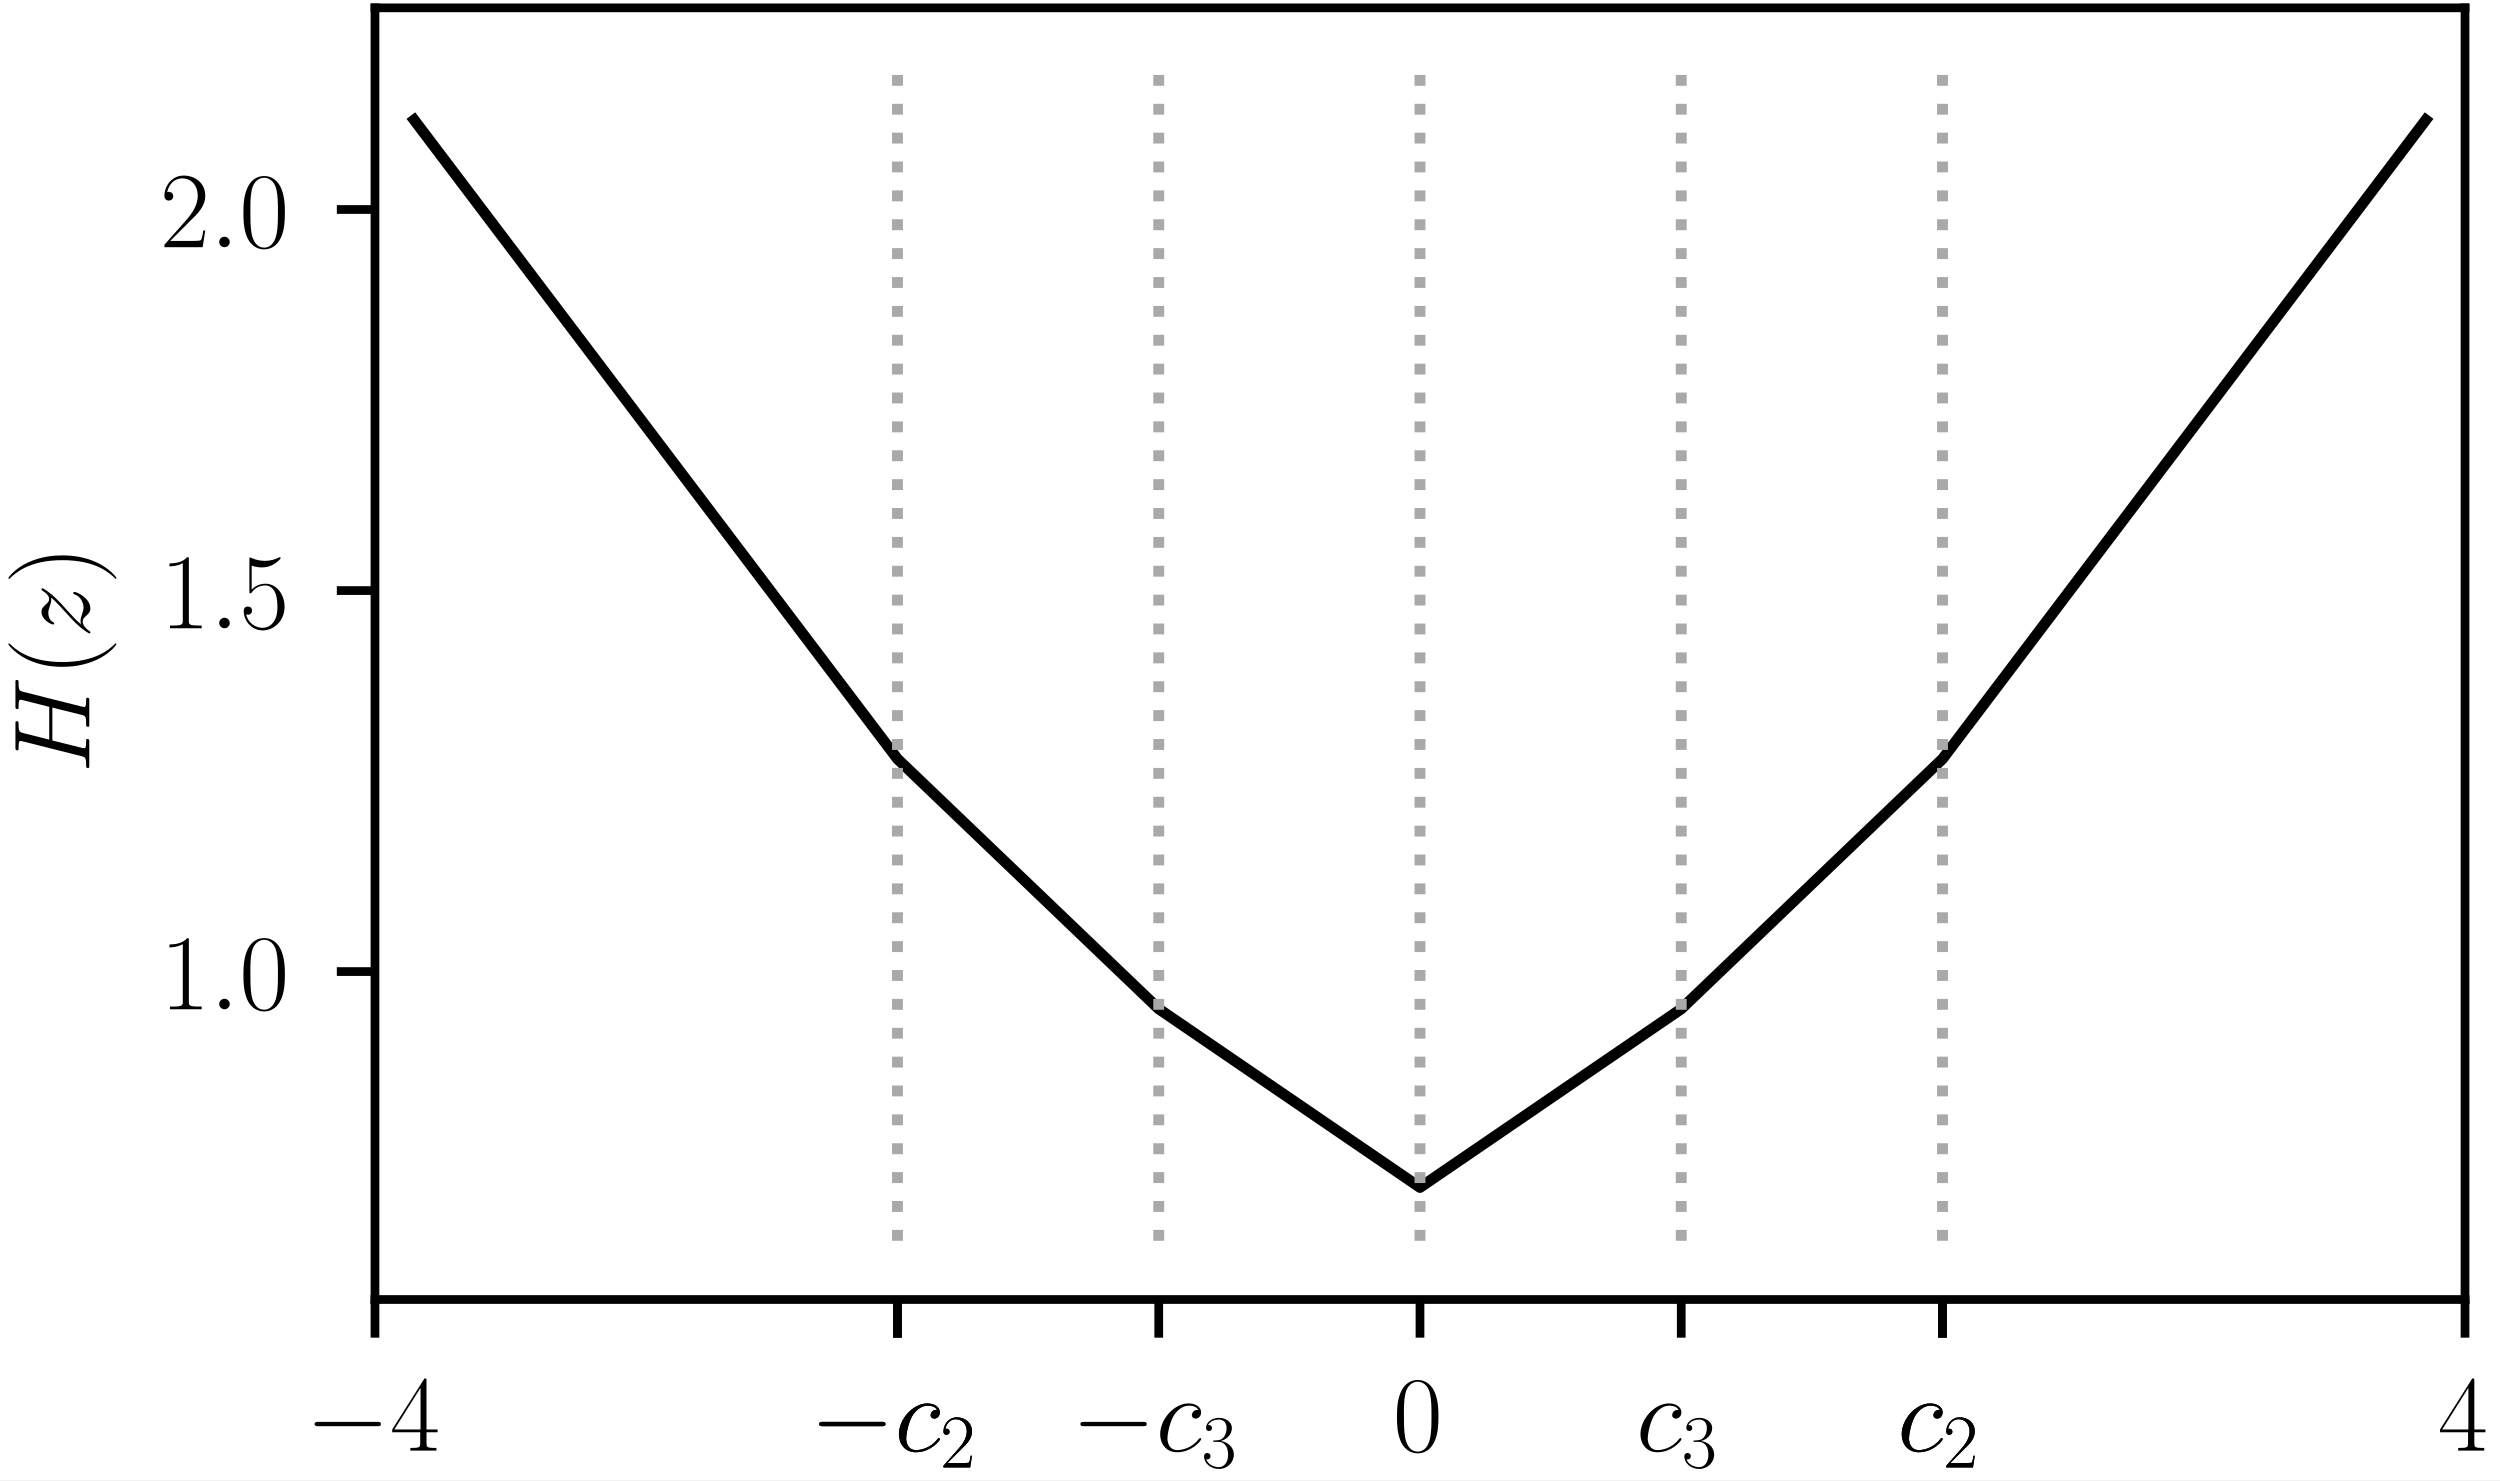
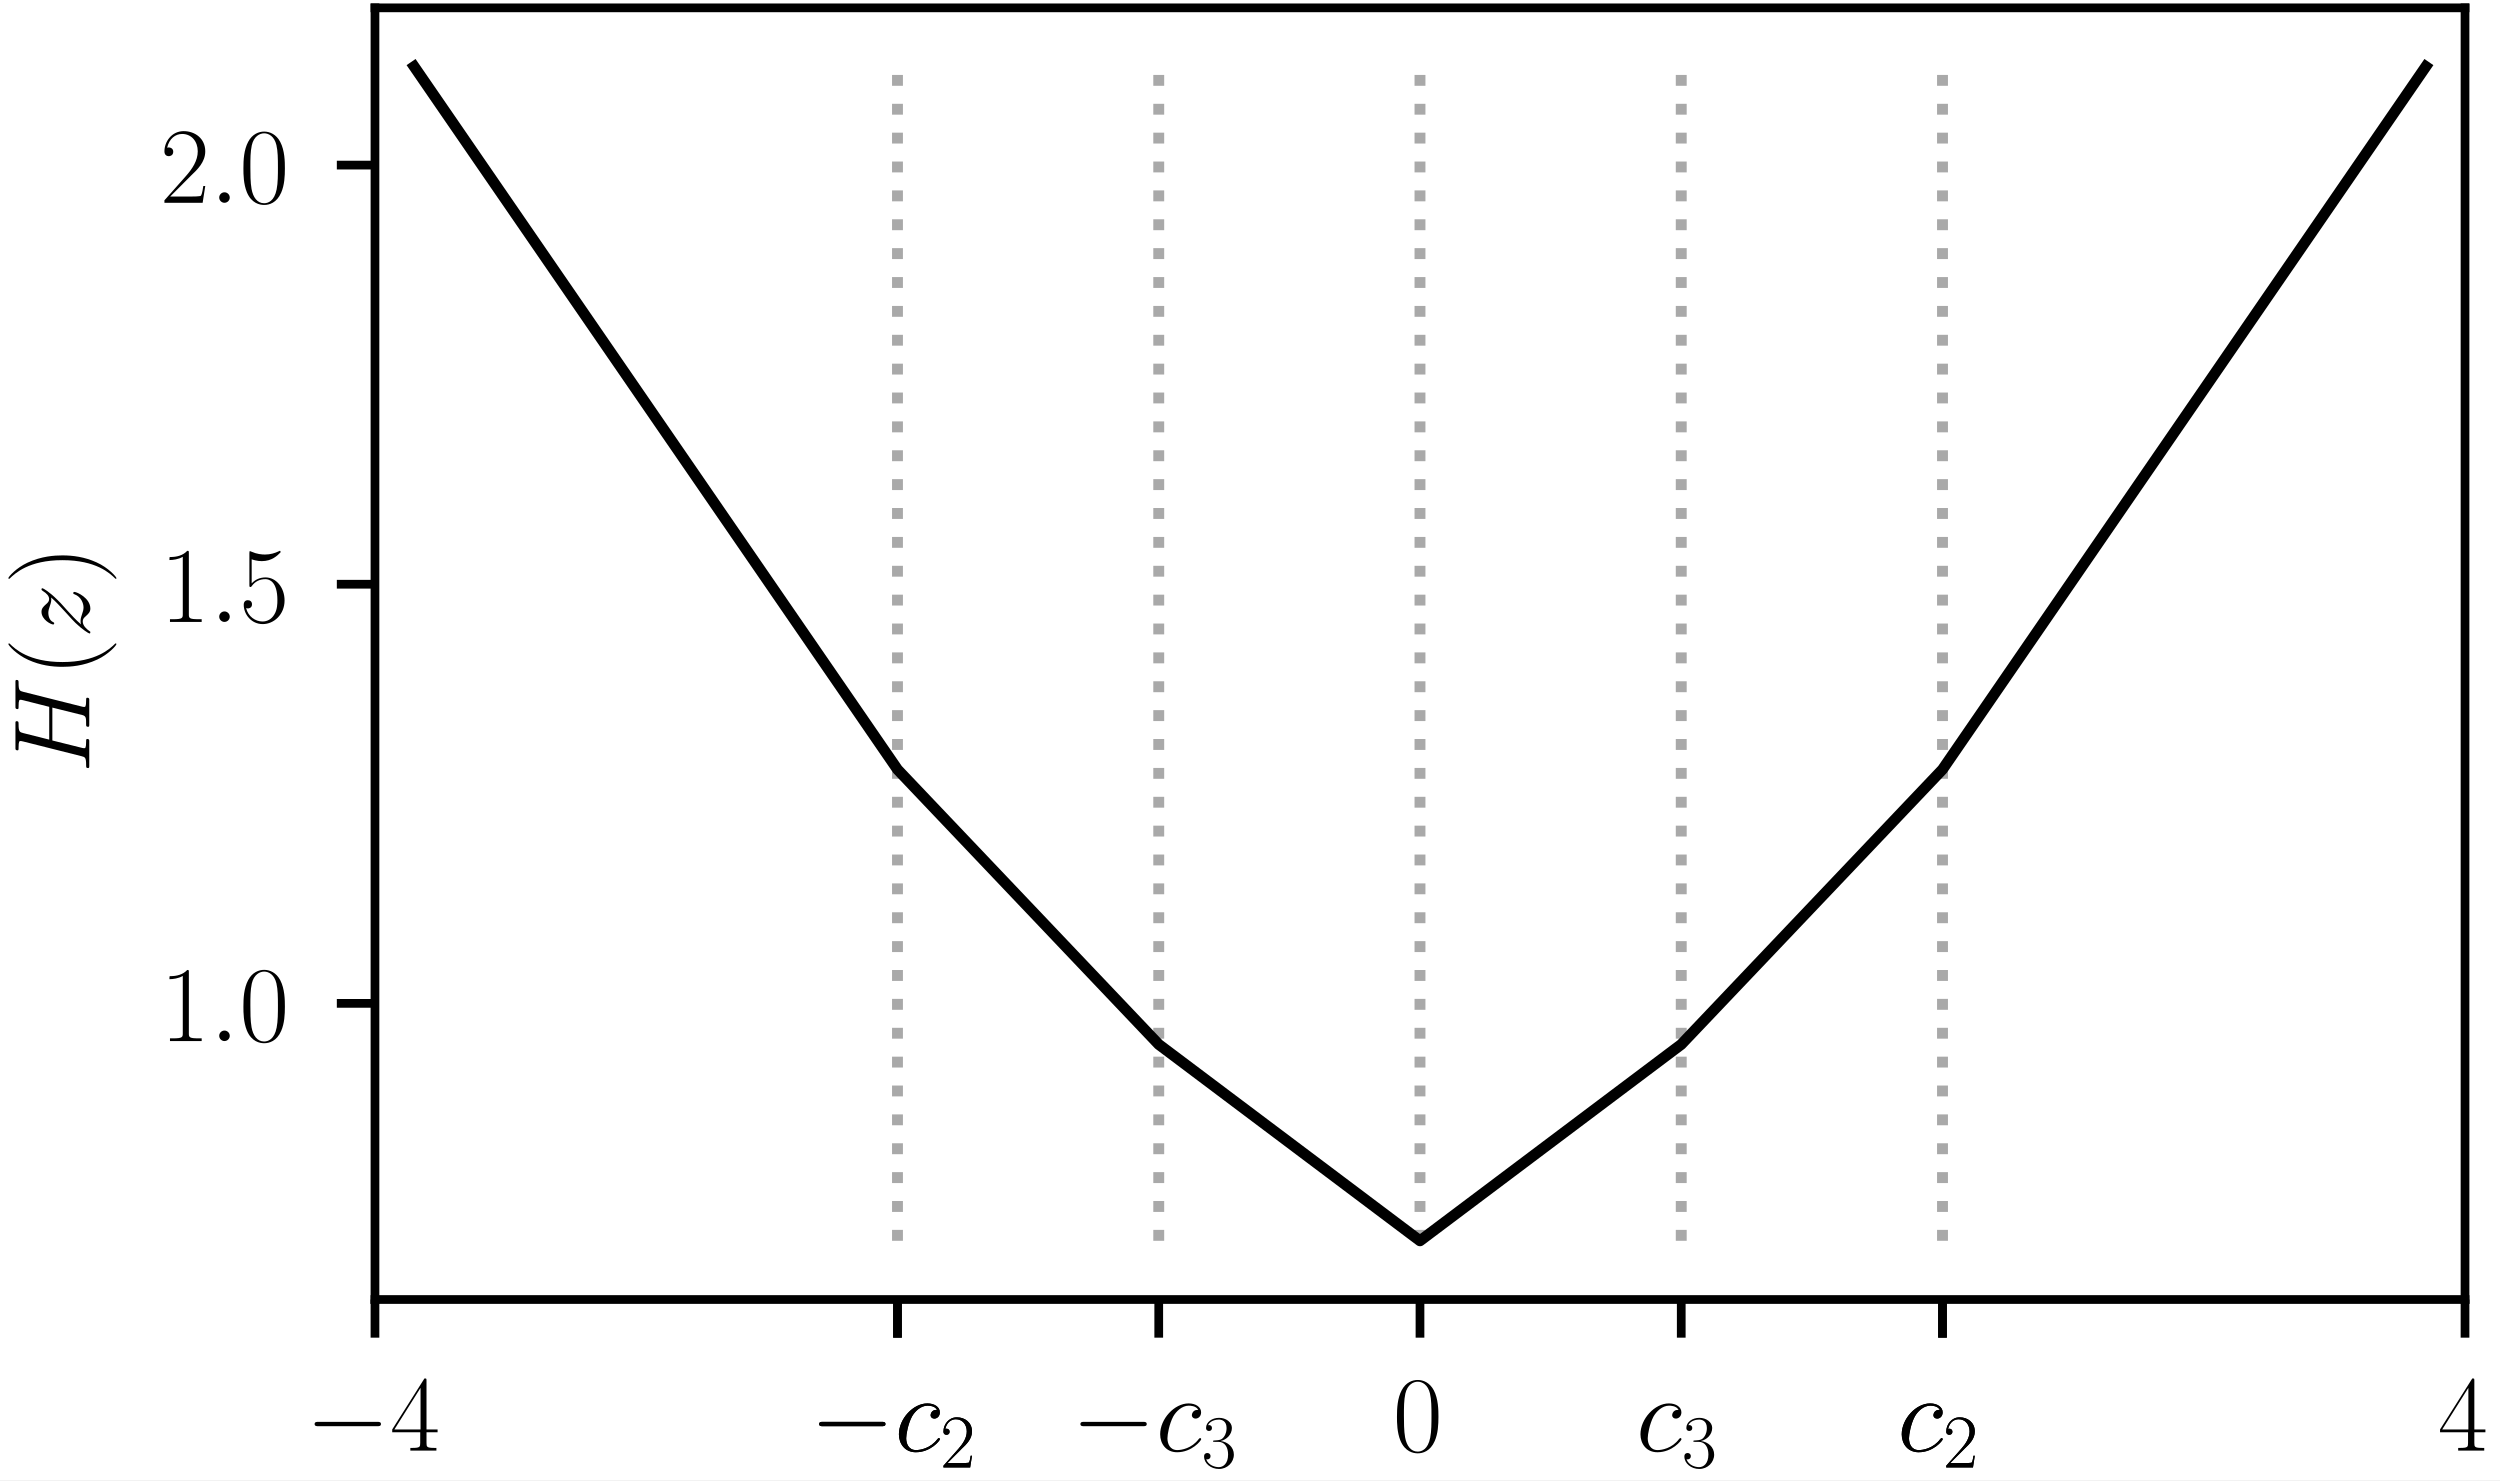
<svg xmlns="http://www.w3.org/2000/svg" xmlns:xlink="http://www.w3.org/1999/xlink" width="229.44pt" height="135.84pt" viewBox="0 0 229.44 135.84" version="1.1">
  <defs>
    <style type="text/css">*{stroke-linejoin: round; stroke-linecap: butt}</style>
  </defs>
  <g id="figure_1">
    <g id="patch_1">
      <path d="M 0 135.84  L 229.44 135.84  L 229.44 0  L 0 0  z " style="fill: #ffffff" />
    </g>
    <g id="axes_1">
      <g id="patch_2">
        <path d="M 34.413 119.264  L 226.229 119.264  L 226.229 0.72  L 34.413 0.72  z " style="fill: #ffffff" />
      </g>
      <g id="matplotlib.axis_1">
        <g id="xtick_1">
          <g id="line2d_1">
            <defs>
-               <path id="m544b842d9b" d="M 0 0  L 0 3.5  " style="stroke: #000000; stroke-width: 0.8" />
+               <path id="m9e1d7cf4cd" d="M 0 0  L 0 3.5  " style="stroke: #000000; stroke-width: 0.8" />
            </defs>
            <g>
-               <use xlink:href="#m544b842d9b" x="34.413" y="119.264" style="stroke: #000000; stroke-width: 0.8" />
+               <use xlink:href="#m9e1d7cf4cd" x="34.413" y="119.264" style="stroke: #000000; stroke-width: 0.8" />
            </g>
          </g>
          <g id="text_1">
            <g transform="translate(28.04766 133.1824) scale(0.1 -0.1)">
              <defs>
                <path id="LMMathSymbols10-Regular-0" d="M 4442 1600  C 4442 1728 4320 1728 4230 1728  L 742 1728  C 653 1728 531 1728 531 1600  C 531 1472 653 1472 742 1472  L 4230 1472  C 4320 1472 4442 1472 4442 1600  z " transform="scale(0.015625)" />
                <path id="LMRoman17-Regular-34" d="M 2803 1114  L 2803 1280  L 2150 1280  L 2150 4154  C 2150 4288 2144 4288 2029 4288  L 128 1280  L 128 1114  L 1779 1114  L 1779 487  C 1779 255 1766 192 1318 192  L 1197 192  L 1197 32  C 1402 32 1747 32 1965 32  C 2182 32 2528 32 2733 32  L 2733 192  L 2611 192  C 2163 192 2150 255 2150 487  L 2150 1114  L 2803 1114  z M 1798 1280  L 256 1280  L 1798 3734  L 1798 1280  z " transform="scale(0.015625)" />
              </defs>
              <use xlink:href="#LMMathSymbols10-Regular-0" transform="scale(0.996264)" />
              <use xlink:href="#LMRoman17-Regular-34" transform="translate(77.48747 0) scale(0.996264)" />
            </g>
          </g>
        </g>
        <g id="xtick_2">
          <g id="line2d_2">
            <g>
-               <use xlink:href="#m544b842d9b" x="82.367" y="119.264" style="stroke: #000000; stroke-width: 0.8" />
+               <use xlink:href="#m9e1d7cf4cd" x="82.367" y="119.264" style="stroke: #000000; stroke-width: 0.8" />
            </g>
          </g>
          <g id="text_2">
            <g transform="translate(74.35111 133.1824) scale(0.1 -0.1)">
              <defs>
                <path id="LMMathItalic12-Regular-63" d="M 2675 706  C 2675 744 2637 776 2611 776  C 2592 776 2586 770 2528 713  C 2118 162 1510 64 1267 64  C 826 64 685 446 685 764  C 685 988 794 1605 1024 2039  C 1190 2338 1536 2682 1939 2682  C 2022 2682 2374 2682 2502 2431  C 2381 2431 2323 2431 2234 2355  C 2195 2323 2125 2227 2125 2125  C 2125 1997 2221 1920 2342 1920  C 2496 1920 2669 2044 2669 2292  C 2669 2588 2374 2816 1933 2816  C 1094 2816 256 1903 256 996  C 256 441 602 -64 1254 -64  C 2125 -64 2675 622 2675 706  z " transform="scale(0.015625)" />
                <path id="LMRoman17-Regular-32" d="M 2669 989  L 2554 989  C 2490 536 2438 459 2413 420  C 2381 369 1920 369 1830 369  L 602 369  L 1824 1597  C 2214 1967 2669 2402 2669 3035  C 2669 3790 2067 4224 1395 4224  C 691 4224 262 3604 262 3030  C 262 2780 448 2748 525 2748  C 589 2748 781 2787 781 3010  C 781 3207 614 3264 525 3264  C 486 3264 448 3258 422 3245  C 544 3790 915 4058 1306 4058  C 1862 4058 2227 3617 2227 3035  C 2227 2479 1901 2000 1536 1584  L 262 146  L 262 0  L 2515 0  L 2669 989  z " transform="scale(0.015625)" />
              </defs>
              <use xlink:href="#LMMathSymbols10-Regular-0" transform="scale(0.996264)" />
              <use xlink:href="#LMMathItalic12-Regular-63" transform="translate(77.48747 0) scale(0.996264)" />
              <use xlink:href="#LMRoman17-Regular-32" transform="translate(119.4707 -14.94392) scale(0.697382)" />
            </g>
          </g>
        </g>
        <g id="xtick_3">
          <g id="line2d_3">
            <g>
-               <use xlink:href="#m544b842d9b" x="130.321" y="119.264" style="stroke: #000000; stroke-width: 0.8" />
+               <use xlink:href="#m9e1d7cf4cd" x="130.321" y="119.264" style="stroke: #000000; stroke-width: 0.8" />
            </g>
          </g>
          <g id="text_3">
            <g transform="translate(127.8301 133.1824) scale(0.1 -0.1)">
              <defs>
                <path id="LMRoman17-Regular-30" d="M 2688 2025  C 2688 2416 2682 3080 2413 3591  C 2176 4039 1798 4198 1466 4198  C 1158 4198 768 4058 525 3597  C 269 3118 243 2524 243 2025  C 243 1661 250 1106 448 619  C 723 -39 1216 -128 1466 -128  C 1760 -128 2208 -7 2470 600  C 2662 1042 2688 1559 2688 2025  z M 2278 2096  C 2278 1680 2278 1169 2202 792  C 2067 95 1690 -26 1466 -26  C 1056 -26 813 325 723 812  C 653 1188 653 1738 653 2096  C 653 2588 653 2997 736 3387  C 858 3929 1216 4096 1466 4096  C 1728 4096 2067 3923 2189 3400  C 2272 3036 2278 2607 2278 2096  z " transform="scale(0.015625)" />
              </defs>
              <use xlink:href="#LMRoman17-Regular-30" transform="scale(0.996264)" />
            </g>
          </g>
        </g>
        <g id="xtick_4">
          <g id="line2d_4">
            <g>
-               <use xlink:href="#m544b842d9b" x="178.275" y="119.264" style="stroke: #000000; stroke-width: 0.8" />
+               <use xlink:href="#m9e1d7cf4cd" x="178.275" y="119.264" style="stroke: #000000; stroke-width: 0.8" />
            </g>
          </g>
          <g id="text_4">
            <g transform="translate(174.1336 133.1824) scale(0.1 -0.1)">
              <use xlink:href="#LMMathItalic12-Regular-63" transform="scale(0.996264)" />
              <use xlink:href="#LMRoman17-Regular-32" transform="translate(41.98323 -14.94392) scale(0.697382)" />
            </g>
          </g>
        </g>
        <g id="xtick_5">
          <g id="line2d_5">
            <g>
-               <use xlink:href="#m544b842d9b" x="226.229" y="119.264" style="stroke: #000000; stroke-width: 0.8" />
+               <use xlink:href="#m9e1d7cf4cd" x="226.229" y="119.264" style="stroke: #000000; stroke-width: 0.8" />
            </g>
          </g>
          <g id="text_5">
            <g transform="translate(223.7382 133.1824) scale(0.1 -0.1)">
              <use xlink:href="#LMRoman17-Regular-34" transform="scale(0.996264)" />
            </g>
          </g>
        </g>
        <g id="xtick_6">
          <g id="line2d_6">
            <g>
-               <use xlink:href="#m544b842d9b" x="82.367" y="119.264" style="stroke: #000000; stroke-width: 0.8" />
+               <use xlink:href="#m9e1d7cf4cd" x="82.367" y="119.264" style="stroke: #000000; stroke-width: 0.8" />
            </g>
          </g>
          <g id="text_6">
            <g transform="translate(74.35111 133.1824) scale(0.1 -0.1)">
              <use xlink:href="#LMMathSymbols10-Regular-0" transform="scale(0.996264)" />
              <use xlink:href="#LMMathItalic12-Regular-63" transform="translate(77.48747 0) scale(0.996264)" />
              <use xlink:href="#LMRoman17-Regular-32" transform="translate(119.4707 -14.94392) scale(0.697382)" />
            </g>
          </g>
        </g>
        <g id="xtick_7">
          <g id="line2d_7">
            <g>
-               <use xlink:href="#m544b842d9b" x="106.344" y="119.264" style="stroke: #000000; stroke-width: 0.8" />
+               <use xlink:href="#m9e1d7cf4cd" x="106.344" y="119.264" style="stroke: #000000; stroke-width: 0.8" />
            </g>
          </g>
          <g id="text_7">
            <g transform="translate(98.32813 133.1824) scale(0.1 -0.1)">
              <defs>
                <path id="LMRoman17-Regular-33" d="M 2720 1085  C 2720 1707 2208 2157 1600 2227  C 2086 2328 2554 2756 2554 3329  C 2554 3820 2048 4179 1472 4179  C 890 4179 378 3829 378 3329  C 378 3110 544 3072 627 3072  C 762 3072 877 3155 877 3321  C 877 3486 762 3569 627 3569  C 602 3569 570 3569 544 3557  C 730 3959 1235 4032 1459 4032  C 1683 4032 2106 3925 2106 3320  C 2106 3143 2080 2828 1862 2550  C 1670 2304 1453 2304 1242 2284  C 1210 2284 1062 2269 1037 2269  C 992 2263 966 2257 966 2208  C 966 2163 973 2157 1101 2157  L 1414 2157  C 1984 2157 2234 1662 2234 1090  C 2234 320 1824 25 1453 25  C 1114 25 563 194 390 693  C 422 680 454 680 486 680  C 640 680 755 782 755 948  C 755 1133 614 1216 486 1216  C 378 1216 211 1165 211 926  C 211 335 787 -128 1466 -128  C 2176 -128 2720 430 2720 1085  z " transform="scale(0.015625)" />
              </defs>
              <use xlink:href="#LMMathSymbols10-Regular-0" transform="scale(0.996264)" />
              <use xlink:href="#LMMathItalic12-Regular-63" transform="translate(77.48747 0) scale(0.996264)" />
              <use xlink:href="#LMRoman17-Regular-33" transform="translate(119.4707 -14.94392) scale(0.697382)" />
            </g>
          </g>
        </g>
        <g id="xtick_8">
          <g id="line2d_8">
            <g>
-               <use xlink:href="#m544b842d9b" x="178.275" y="119.264" style="stroke: #000000; stroke-width: 0.8" />
+               <use xlink:href="#m9e1d7cf4cd" x="178.275" y="119.264" style="stroke: #000000; stroke-width: 0.8" />
            </g>
          </g>
          <g id="text_8">
            <g transform="translate(174.1336 133.1824) scale(0.1 -0.1)">
              <use xlink:href="#LMMathItalic12-Regular-63" transform="scale(0.996264)" />
              <use xlink:href="#LMRoman17-Regular-32" transform="translate(41.98323 -14.94392) scale(0.697382)" />
            </g>
          </g>
        </g>
        <g id="xtick_9">
          <g id="line2d_9">
            <g>
-               <use xlink:href="#m544b842d9b" x="154.298" y="119.264" style="stroke: #000000; stroke-width: 0.8" />
+               <use xlink:href="#m9e1d7cf4cd" x="154.298" y="119.264" style="stroke: #000000; stroke-width: 0.8" />
            </g>
          </g>
          <g id="text_9">
            <g transform="translate(150.1565 133.1824) scale(0.1 -0.1)">
              <use xlink:href="#LMMathItalic12-Regular-63" transform="scale(0.996264)" />
              <use xlink:href="#LMRoman17-Regular-33" transform="translate(41.98323 -14.94392) scale(0.697382)" />
            </g>
          </g>
        </g>
      </g>
      <g id="matplotlib.axis_2">
        <g id="ytick_1">
          <g id="line2d_10">
            <defs>
-               <path id="mc51090cccc" d="M 0 0  L -3.5 0  " style="stroke: #000000; stroke-width: 0.8" />
+               <path id="m3da591f7d5" d="M 0 0  L -3.5 0  " style="stroke: #000000; stroke-width: 0.8" />
            </defs>
            <g>
-               <use xlink:href="#mc51090cccc" x="34.413" y="89.168" style="stroke: #000000; stroke-width: 0.8" />
+               <use xlink:href="#m3da591f7d5" x="34.413" y="92.085" style="stroke: #000000; stroke-width: 0.8" />
            </g>
          </g>
          <g id="text_10">
-             <g transform="translate(14.68264 92.62678) scale(0.1 -0.1)">
+             <g transform="translate(14.68264 95.54434) scale(0.1 -0.1)">
              <defs>
                <path id="LMRoman17-Regular-31" d="M 2458 0  L 2458 160  L 2266 160  C 1715 160 1702 230 1702 458  L 1702 4058  C 1702 4192 1696 4192 1606 4192  C 1357 3916 979 3827 621 3827  C 602 3827 570 3827 563 3808  C 557 3795 557 3782 557 3648  C 755 3648 1088 3686 1344 3839  L 1344 461  C 1344 236 1331 160 781 160  L 589 160  L 589 0  L 1523 0  L 2458 0  z " transform="scale(0.015625)" />
                <path id="LMMathItalic12-Regular-3a" d="M 1178 307  C 1178 492 1024 619 870 619  C 685 619 557 466 557 313  C 557 128 710 0 864 0  C 1050 0 1178 153 1178 307  z " transform="scale(0.015625)" />
              </defs>
              <use xlink:href="#LMRoman17-Regular-31" transform="scale(0.996264)" />
              <use xlink:href="#LMMathItalic12-Regular-3a" transform="translate(45.69095 0) scale(0.996264)" />
              <use xlink:href="#LMRoman17-Regular-30" transform="translate(72.78812 0) scale(0.996264)" />
            </g>
          </g>
        </g>
        <g id="ytick_2">
          <g id="line2d_11">
            <g>
-               <use xlink:href="#mc51090cccc" x="34.413" y="54.198" style="stroke: #000000; stroke-width: 0.8" />
+               <use xlink:href="#m3da591f7d5" x="34.413" y="53.619" style="stroke: #000000; stroke-width: 0.8" />
            </g>
          </g>
          <g id="text_11">
-             <g transform="translate(14.68264 57.65727) scale(0.1 -0.1)">
+             <g transform="translate(14.68264 57.07788) scale(0.1 -0.1)">
              <defs>
                <path id="LMRoman17-Regular-35" d="M 2669 1264  C 2669 2030 2170 2624 1549 2624  C 1222 2624 947 2503 730 2274  L 730 3692  C 794 3666 1056 3584 1325 3584  C 1920 3584 2246 3911 2432 4100  C 2432 4157 2432 4192 2394 4192  C 2394 4192 2374 4192 2323 4163  C 2099 4058 1837 3973 1517 3973  C 1325 3973 1037 3999 723 4139  C 653 4171 634 4171 634 4171  C 602 4171 595 4164 595 4037  L 595 2203  C 595 2089 595 2057 659 2057  C 691 2057 704 2070 736 2114  C 941 2401 1222 2522 1542 2522  C 1766 2522 2246 2382 2246 1289  C 2246 1085 2246 715 2054 421  C 1894 159 1645 25 1370 25  C 947 25 518 320 403 814  C 429 807 480 795 506 795  C 589 795 749 840 749 1038  C 749 1210 627 1280 506 1280  C 358 1280 262 1190 262 1011  C 262 454 704 -128 1382 -128  C 2042 -128 2669 440 2669 1264  z " transform="scale(0.015625)" />
              </defs>
              <use xlink:href="#LMRoman17-Regular-31" transform="scale(0.996264)" />
              <use xlink:href="#LMMathItalic12-Regular-3a" transform="translate(45.69095 0) scale(0.996264)" />
              <use xlink:href="#LMRoman17-Regular-35" transform="translate(72.78812 0) scale(0.996264)" />
            </g>
          </g>
        </g>
        <g id="ytick_3">
          <g id="line2d_12">
            <g>
-               <use xlink:href="#mc51090cccc" x="34.413" y="19.228" style="stroke: #000000; stroke-width: 0.8" />
+               <use xlink:href="#m3da591f7d5" x="34.413" y="15.152" style="stroke: #000000; stroke-width: 0.8" />
            </g>
          </g>
          <g id="text_12">
-             <g transform="translate(14.68264 22.68777) scale(0.1 -0.1)">
+             <g transform="translate(14.68264 18.61143) scale(0.1 -0.1)">
              <use xlink:href="#LMRoman17-Regular-32" transform="scale(0.996264)" />
              <use xlink:href="#LMMathItalic12-Regular-3a" transform="translate(45.69095 0) scale(0.996264)" />
              <use xlink:href="#LMRoman17-Regular-30" transform="translate(72.78812 0) scale(0.996264)" />
            </g>
          </g>
        </g>
        <g id="text_13">
          <g transform="translate(8.19198 70.94746) rotate(-90) scale(0.1 -0.1)">
            <defs>
              <path id="LMMathItalic12-Regular-48" d="M 5491 4282  C 5491 4352 5434 4352 5395 4352  C 5280 4352 5146 4352 5024 4352  L 4269 4352  C 4147 4352 4013 4352 3891 4352  C 3846 4352 3770 4352 3770 4231  C 3770 4167 3814 4167 3936 4167  C 4320 4167 4320 4116 4320 4046  C 4320 4046 4320 3995 4294 3900  L 3904 2361  L 1971 2361  L 2355 3887  C 2413 4103 2426 4167 2880 4167  C 2995 4167 3059 4167 3059 4282  C 3059 4352 3002 4352 2963 4352  C 2848 4352 2714 4352 2592 4352  L 1837 4352  C 1715 4352 1581 4352 1459 4352  C 1414 4352 1338 4352 1338 4231  C 1338 4167 1382 4167 1504 4167  C 1888 4167 1888 4116 1888 4046  C 1888 4046 1888 3995 1862 3899  L 998 472  C 941 249 928 185 486 185  C 339 185 294 185 294 64  C 294 0 365 0 384 0  C 499 0 634 0 755 0  L 1510 0  C 1632 0 1766 0 1888 0  C 1939 0 2010 0 2010 121  C 2010 185 1952 185 1856 185  C 1466 185 1466 236 1466 300  C 1466 300 1466 351 1478 402  L 1920 2176  L 3859 2176  L 3411 376  C 3341 185 3238 185 2861 185  C 2784 185 2726 185 2726 64  C 2726 0 2797 0 2816 0  C 2931 0 3066 0 3187 0  L 3942 0  C 4064 0 4198 0 4320 0  C 4371 0 4442 0 4442 121  C 4442 185 4384 185 4288 185  C 3898 185 3898 236 3898 300  C 3898 300 3898 351 3910 402  L 4787 3887  C 4845 4103 4858 4167 5312 4167  C 5427 4167 5491 4167 5491 4282  z " transform="scale(0.015625)" />
              <path id="LMRoman17-Regular-28" d="M 1958 -1561  C 1958 -1561 1958 -1542 1939 -1523  C 1645 -1224 858 -407 858 1581  C 858 3569 1632 4379 1946 4697  C 1946 4697 1958 4717 1958 4736  C 1958 4755 1939 4768 1914 4768  C 1843 4768 1299 4296 986 3594  C 666 2887 576 2199 576 1588  C 576 1128 621 351 1005 -471  C 1312 -1135 1837 -1600 1914 -1600  C 1946 -1600 1958 -1587 1958 -1561  z " transform="scale(0.015625)" />
              <path id="LMMathItalic12-Regular-7a" d="M 2726 876  C 2726 903 2720 942 2656 942  C 2605 942 2598 917 2579 855  C 2438 488 2061 338 1811 338  C 1677 338 1549 376 1414 425  C 1158 512 1088 512 1005 512  C 941 512 870 512 813 486  C 1088 803 1312 1004 1632 1296  C 2016 1632 2182 1793 2272 1891  C 2720 2338 2944 2713 2944 2764  C 2944 2816 2880 2816 2880 2816  C 2835 2816 2822 2793 2790 2750  C 2630 2494 2477 2367 2310 2367  C 2176 2367 2106 2421 1984 2565  C 1850 2715 1741 2816 1555 2816  C 1088 2816 806 2257 806 2128  C 806 2108 813 2068 870 2068  C 922 2068 928 2091 947 2133  C 1056 2372 1363 2414 1485 2414  C 1619 2414 1747 2376 1882 2327  C 2125 2240 2227 2240 2291 2240  C 2336 2240 2362 2240 2394 2246  C 2182 1994 1837 1683 1549 1418  C 1139 1056 1030 939 902 816  C 512 415 275 33 275 -12  C 275 -51 307 -64 346 -64  C 384 -64 390 -57 435 14  C 538 163 742 384 979 384  C 1114 384 1178 342 1306 193  C 1427 61 1536 -64 1741 -64  C 2368 -64 2726 732 2726 876  z " transform="scale(0.015625)" />
              <path id="LMRoman17-Regular-29" d="M 1683 1581  C 1683 2040 1638 2817 1254 3639  C 947 4303 422 4768 346 4768  C 326 4768 301 4761 301 4729  C 301 4729 307 4710 314 4697  C 621 4378 1402 3568 1402 1584  C 1402 -407 627 -1217 314 -1537  C 307 -1549 301 -1568 301 -1568  C 301 -1600 326 -1600 346 -1600  C 416 -1600 960 -1128 1274 -426  C 1594 281 1683 969 1683 1581  z " transform="scale(0.015625)" />
            </defs>
            <use xlink:href="#LMMathItalic12-Regular-48" transform="scale(0.996264)" />
            <use xlink:href="#LMRoman17-Regular-28" transform="translate(88.52177 0) scale(0.996264)" />
            <use xlink:href="#LMMathItalic12-Regular-7a" transform="translate(123.8033 0) scale(0.996264)" />
            <use xlink:href="#LMRoman17-Regular-29" transform="translate(173.5584 0) scale(0.996264)" />
          </g>
        </g>
      </g>
+       <g id="LineCollection_1">
+         <path d="M 82.367 113.875  L 82.367 6.108  " clip-path="url(#p366f064502)" style="fill: none; stroke-dasharray: 1,1.65; stroke-dashoffset: 0; stroke: #a9a9a9" />
+         <path d="M 106.344 113.875  L 106.344 6.108  " clip-path="url(#p366f064502)" style="fill: none; stroke-dasharray: 1,1.65; stroke-dashoffset: 0; stroke: #a9a9a9" />
+         <path d="M 130.321 113.875  L 130.321 6.108  " clip-path="url(#p366f064502)" style="fill: none; stroke-dasharray: 1,1.65; stroke-dashoffset: 0; stroke: #a9a9a9" />
+         <path d="M 154.298 113.875  L 154.298 6.108  " clip-path="url(#p366f064502)" style="fill: none; stroke-dasharray: 1,1.65; stroke-dashoffset: 0; stroke: #a9a9a9" />
+         <path d="M 178.275 113.875  L 178.275 6.108  " clip-path="url(#p366f064502)" style="fill: none; stroke-dasharray: 1,1.65; stroke-dashoffset: 0; stroke: #a9a9a9" />
+       </g>
      <g id="line2d_13">
-         <path d="M 38.009 11.007  L 39.874 13.472  L 41.739 15.938  L 43.604 18.403  L 45.469 20.869  L 47.334 23.334  L 49.199 25.8  L 51.063 28.265  L 52.928 30.731  L 54.793 33.196  L 56.658 35.662  L 58.523 38.127  L 60.388 40.593  L 62.253 43.059  L 64.118 45.524  L 65.982 47.99  L 67.847 50.455  L 69.712 52.921  L 71.577 55.386  L 73.442 57.852  L 75.307 60.317  L 77.172 62.783  L 79.037 65.248  L 80.901 67.714  L 82.367 69.651  L 82.766 70.033  L 84.631 71.817  L 86.496 73.602  L 88.361 75.386  L 90.226 77.17  L 92.091 78.955  L 93.956 80.739  L 95.821 82.523  L 97.685 84.307  L 99.55 86.092  L 101.415 87.876  L 103.28 89.66  L 105.145 91.445  L 106.344 92.592  L 107.01 93.047  L 108.875 94.321  L 110.74 95.596  L 112.604 96.87  L 114.469 98.144  L 116.334 99.419  L 118.199 100.693  L 120.064 101.968  L 121.929 103.242  L 123.794 104.516  L 125.659 105.791  L 127.523 107.065  L 129.388 108.34  L 130.321 108.977  L 131.253 108.34  L 133.118 107.065  L 134.983 105.791  L 136.848 104.516  L 138.713 103.242  L 140.578 101.968  L 142.442 100.693  L 144.307 99.419  L 146.172 98.144  L 148.037 96.87  L 149.902 95.596  L 151.767 94.321  L 153.632 93.047  L 154.298 92.592  L 155.497 91.445  L 157.362 89.66  L 159.226 87.876  L 161.091 86.092  L 162.956 84.307  L 164.821 82.523  L 166.686 80.739  L 168.551 78.955  L 170.416 77.17  L 172.281 75.386  L 174.145 73.602  L 176.01 71.817  L 177.875 70.033  L 178.275 69.651  L 179.74 67.714  L 181.605 65.248  L 183.47 62.783  L 185.335 60.317  L 187.2 57.852  L 189.064 55.386  L 190.929 52.921  L 192.794 50.455  L 194.659 47.99  L 196.524 45.524  L 198.389 43.059  L 200.254 40.593  L 202.119 38.127  L 203.984 35.662  L 205.848 33.196  L 207.713 30.731  L 209.578 28.265  L 211.443 25.8  L 213.308 23.334  L 215.173 20.869  L 217.038 18.403  L 218.903 15.938  L 220.767 13.472  L 222.632 11.007  " clip-path="url(#pfcbe63e139)" style="fill: none; stroke: #000000; stroke-linecap: square" />
-       </g>
-       <g id="LineCollection_1">
-         <path d="M 82.367 113.875  L 82.367 6.108  " clip-path="url(#pfcbe63e139)" style="fill: none; stroke-dasharray: 1,1.65; stroke-dashoffset: 0; stroke: #a9a9a9" />
-         <path d="M 106.344 113.875  L 106.344 6.108  " clip-path="url(#pfcbe63e139)" style="fill: none; stroke-dasharray: 1,1.65; stroke-dashoffset: 0; stroke: #a9a9a9" />
-         <path d="M 130.321 113.875  L 130.321 6.108  " clip-path="url(#pfcbe63e139)" style="fill: none; stroke-dasharray: 1,1.65; stroke-dashoffset: 0; stroke: #a9a9a9" />
-         <path d="M 154.298 113.875  L 154.298 6.108  " clip-path="url(#pfcbe63e139)" style="fill: none; stroke-dasharray: 1,1.65; stroke-dashoffset: 0; stroke: #a9a9a9" />
-         <path d="M 178.275 113.875  L 178.275 6.108  " clip-path="url(#pfcbe63e139)" style="fill: none; stroke-dasharray: 1,1.65; stroke-dashoffset: 0; stroke: #a9a9a9" />
+         <path d="M 38.009 6.108  L 39.874 8.82  L 41.739 11.532  L 43.604 14.245  L 45.469 16.957  L 47.334 19.669  L 49.199 22.381  L 51.063 25.093  L 52.928 27.805  L 54.793 30.517  L 56.658 33.229  L 58.523 35.941  L 60.388 38.653  L 62.253 41.365  L 64.118 44.077  L 65.982 46.789  L 67.847 49.501  L 69.712 52.213  L 71.577 54.926  L 73.442 57.638  L 75.307 60.35  L 77.172 63.062  L 79.037 65.774  L 80.901 68.486  L 82.367 70.617  L 82.766 71.037  L 84.631 73  L 86.496 74.963  L 88.361 76.925  L 90.226 78.888  L 92.091 80.851  L 93.956 82.814  L 95.821 84.776  L 97.685 86.739  L 99.55 88.702  L 101.415 90.664  L 103.28 92.627  L 105.145 94.59  L 106.344 95.852  L 107.01 96.352  L 108.875 97.754  L 110.74 99.156  L 112.604 100.558  L 114.469 101.96  L 116.334 103.362  L 118.199 104.763  L 120.064 106.165  L 121.929 107.567  L 123.794 108.969  L 125.659 110.371  L 127.523 111.773  L 129.388 113.175  L 130.321 113.875  L 131.253 113.175  L 133.118 111.773  L 134.983 110.371  L 136.848 108.969  L 138.713 107.567  L 140.578 106.165  L 142.442 104.763  L 144.307 103.362  L 146.172 101.96  L 148.037 100.558  L 149.902 99.156  L 151.767 97.754  L 153.632 96.352  L 154.298 95.852  L 155.497 94.59  L 157.362 92.627  L 159.226 90.664  L 161.091 88.702  L 162.956 86.739  L 164.821 84.776  L 166.686 82.814  L 168.551 80.851  L 170.416 78.888  L 172.281 76.925  L 174.145 74.963  L 176.01 73  L 177.875 71.037  L 178.275 70.617  L 179.74 68.486  L 181.605 65.774  L 183.47 63.062  L 185.335 60.35  L 187.2 57.638  L 189.064 54.926  L 190.929 52.213  L 192.794 49.501  L 194.659 46.789  L 196.524 44.077  L 198.389 41.365  L 200.254 38.653  L 202.119 35.941  L 203.984 33.229  L 205.848 30.517  L 207.713 27.805  L 209.578 25.093  L 211.443 22.381  L 213.308 19.669  L 215.173 16.957  L 217.038 14.245  L 218.903 11.532  L 220.767 8.82  L 222.632 6.108  " clip-path="url(#p366f064502)" style="fill: none; stroke: #000000; stroke-linecap: square" />
      </g>
      <g id="patch_3">
        <path d="M 34.413 119.264  L 34.413 0.72  " style="fill: none; stroke: #000000; stroke-width: 0.8; stroke-linejoin: miter; stroke-linecap: square" />
      </g>
      <g id="patch_4">
        <path d="M 226.229 119.264  L 226.229 0.72  " style="fill: none; stroke: #000000; stroke-width: 0.8; stroke-linejoin: miter; stroke-linecap: square" />
      </g>
      <g id="patch_5">
        <path d="M 34.413 119.264  L 226.229 119.264  " style="fill: none; stroke: #000000; stroke-width: 0.8; stroke-linejoin: miter; stroke-linecap: square" />
      </g>
      <g id="patch_6">
        <path d="M 34.413 0.72  L 226.229 0.72  " style="fill: none; stroke: #000000; stroke-width: 0.8; stroke-linejoin: miter; stroke-linecap: square" />
      </g>
    </g>
  </g>
  <defs>
-     <clipPath id="pfcbe63e139">
+     <clipPath id="p366f064502">
      <rect x="34.413" y="0.72" width="191.816" height="118.544" />
    </clipPath>
  </defs>
</svg>
